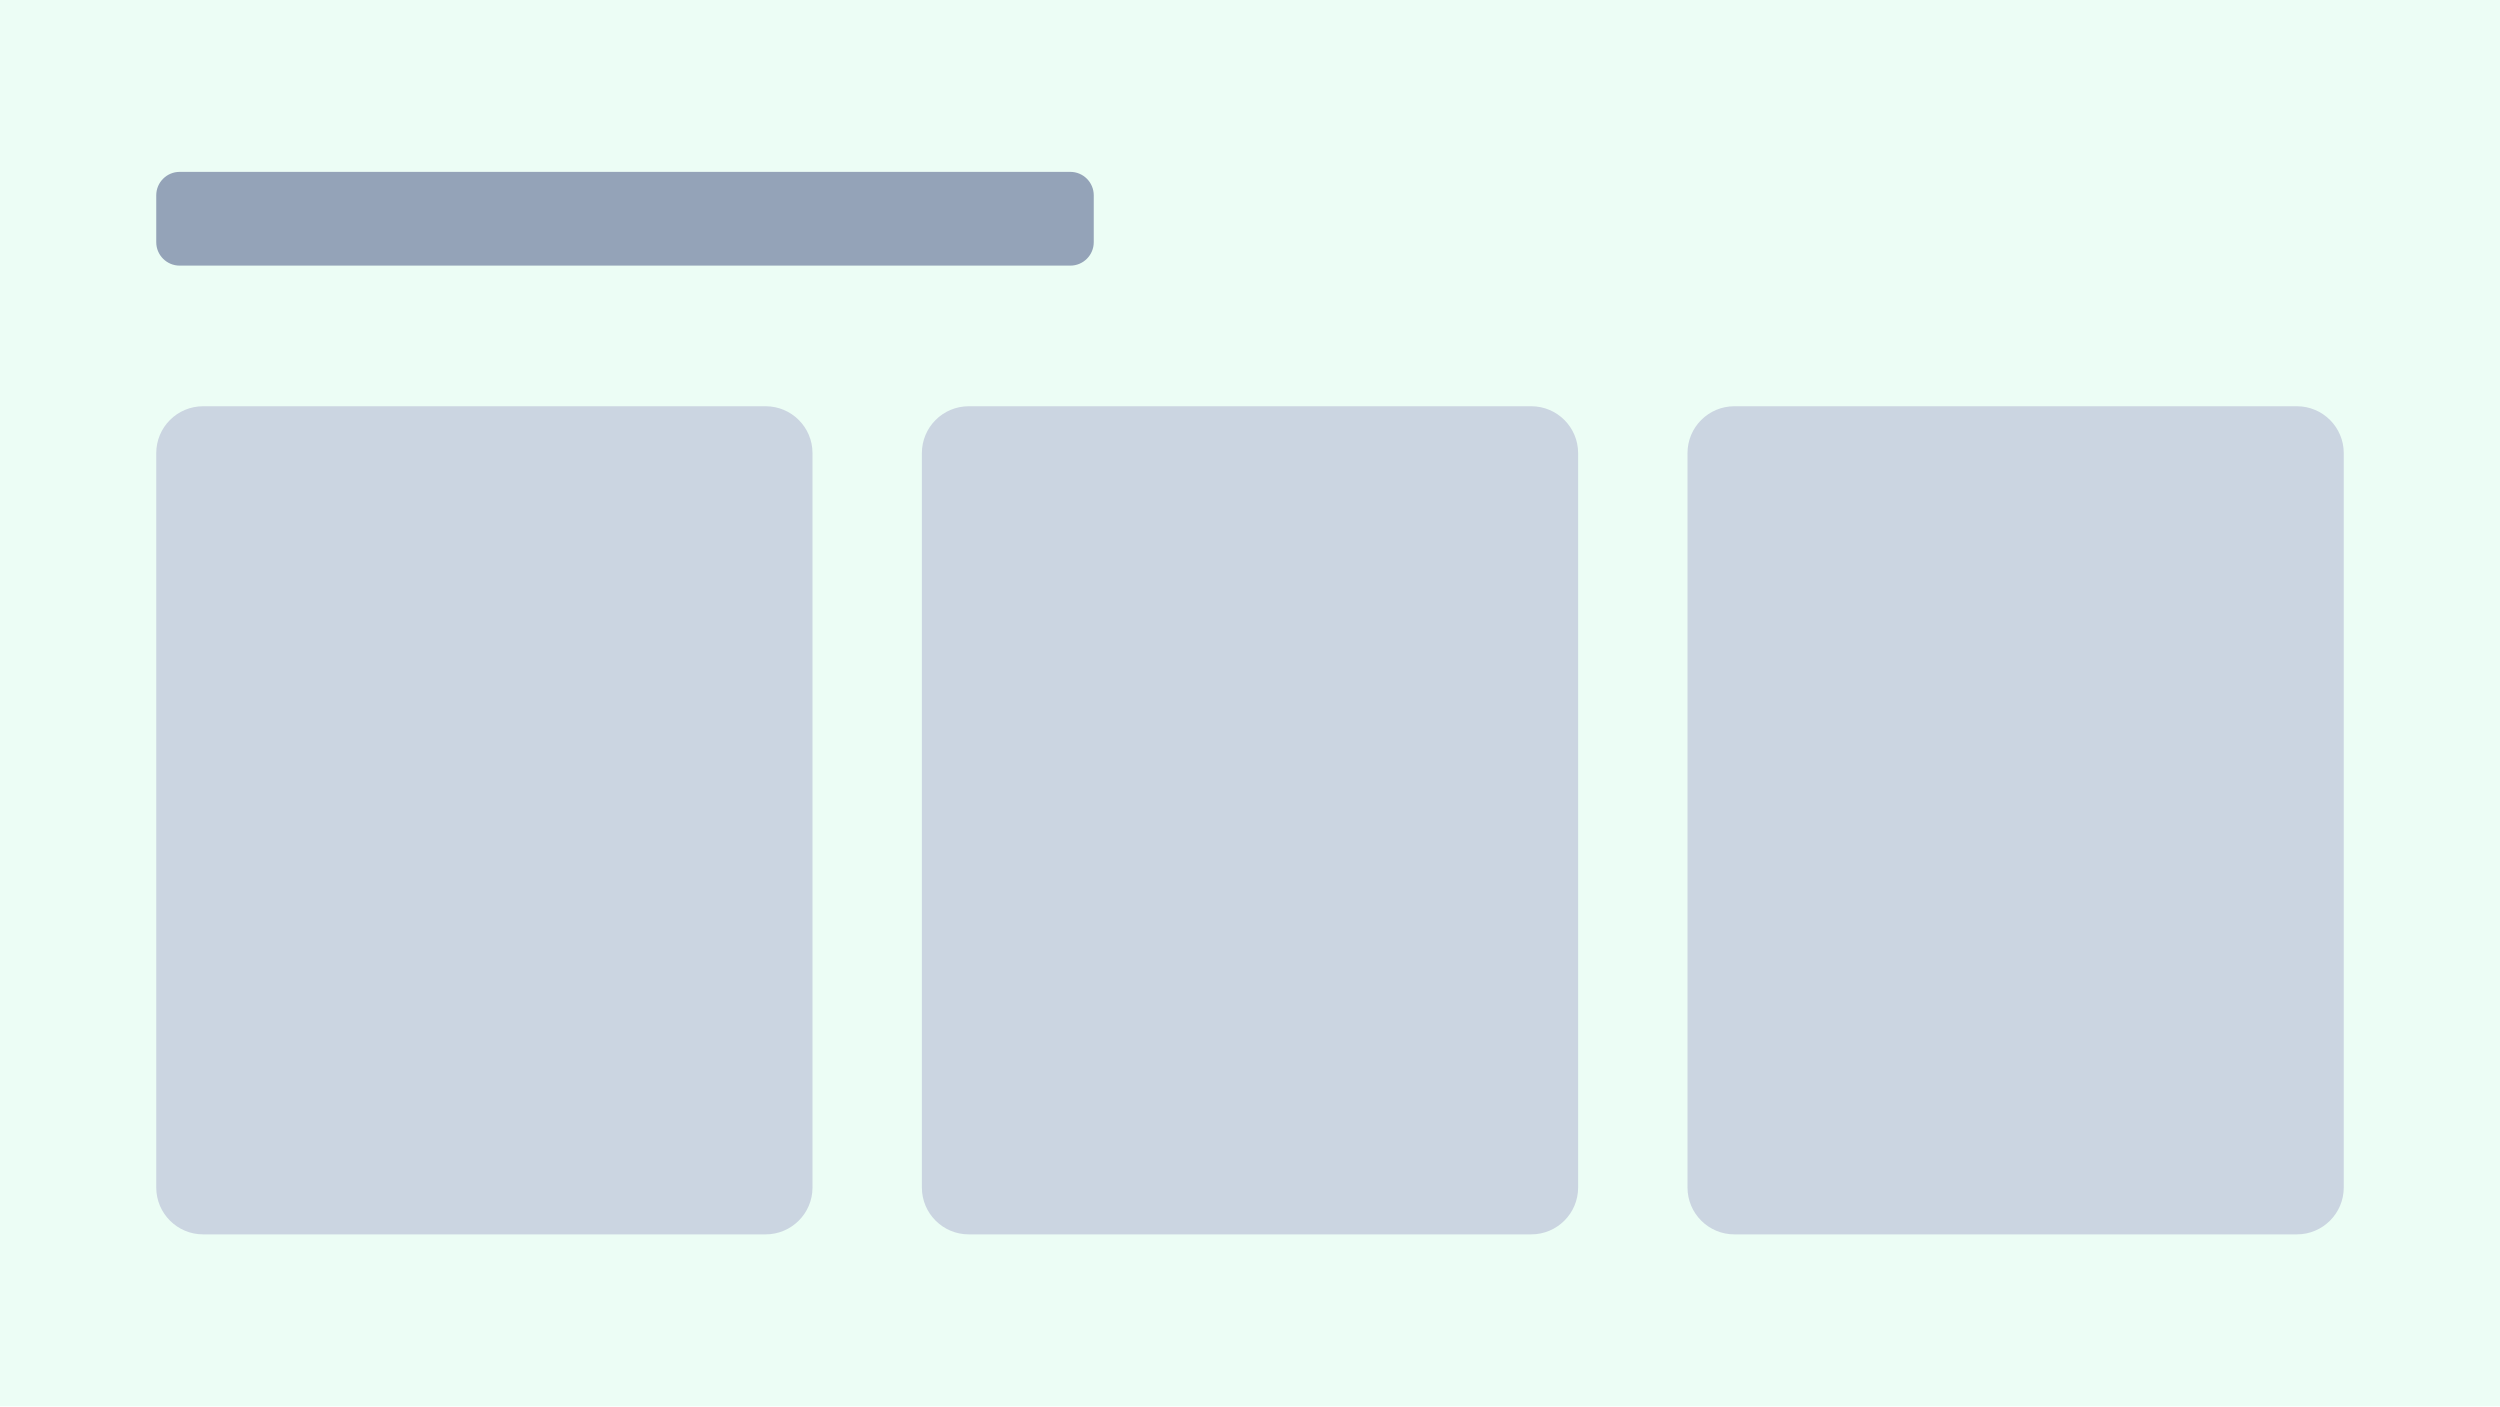
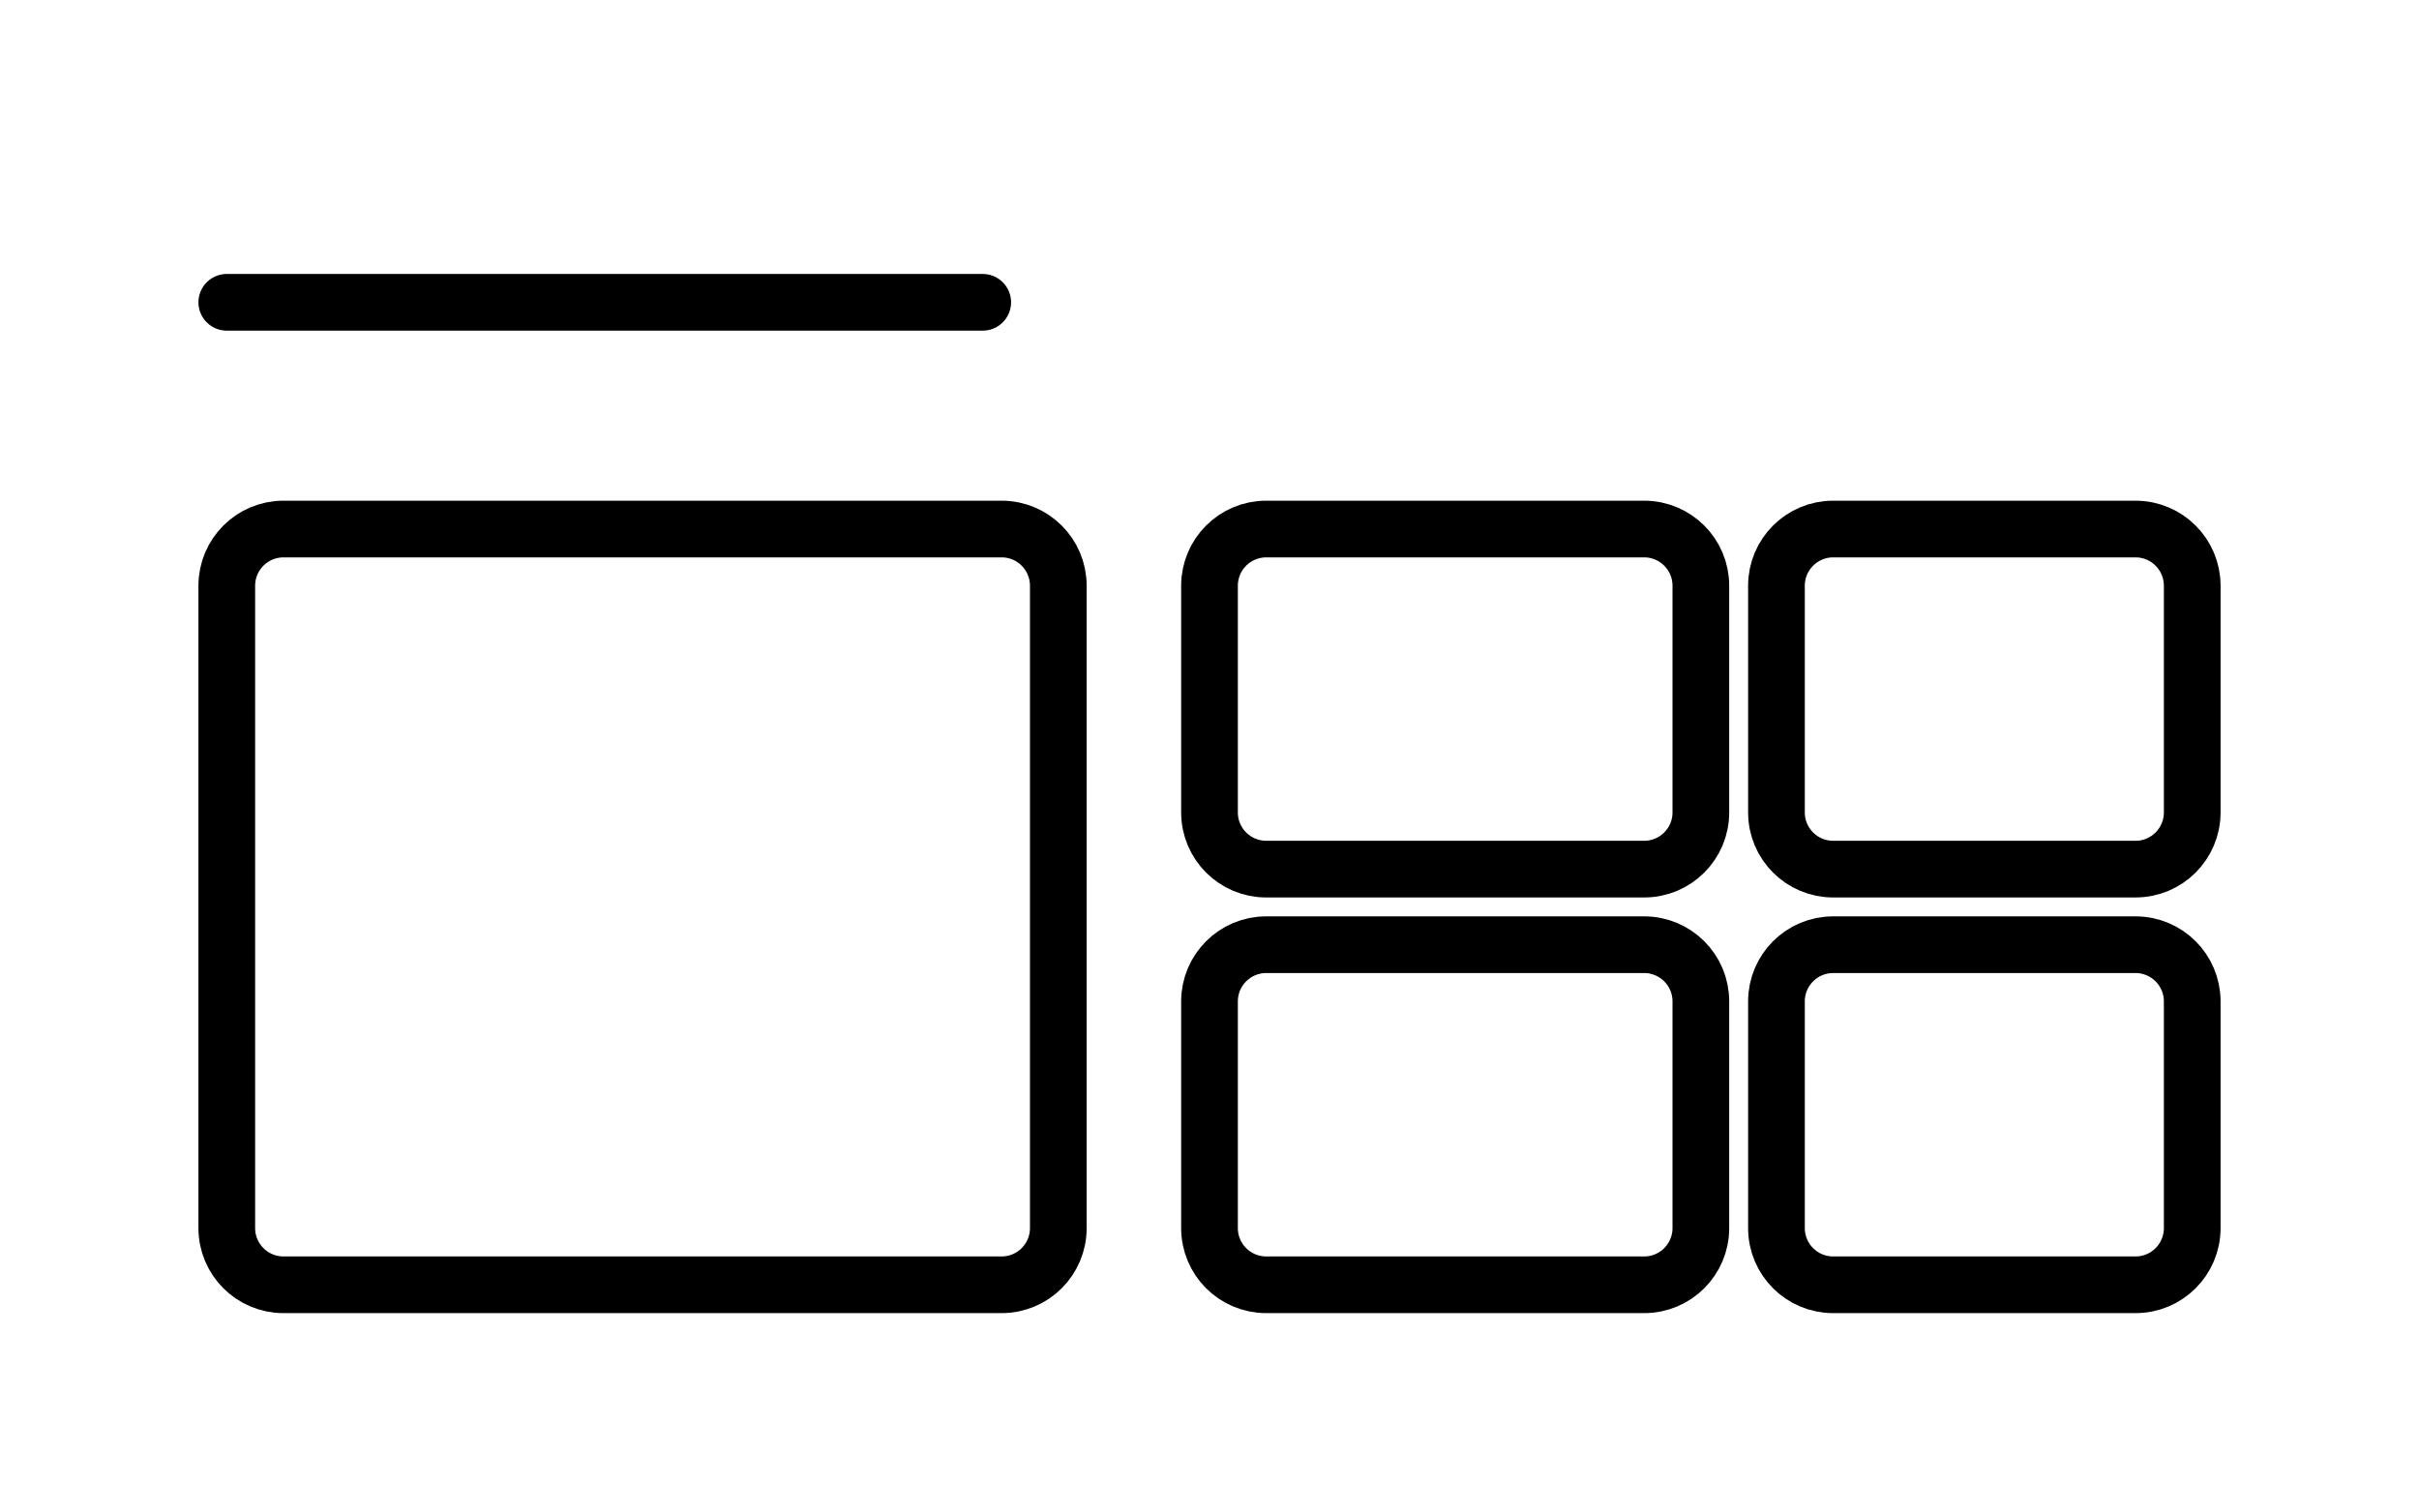
- <svg xmlns="http://www.w3.org/2000/svg" viewBox="0 0 320 180" width="320" height="180">
-   <rect width="320" height="180" fill="#ECFDF5" />
-   <rect x="20" y="22" width="120" height="12" rx="3" fill="#94A3B8" />
-   <rect x="20" y="52" width="84" height="106" rx="6" fill="#CBD5E1" />
-   <rect x="118" y="52" width="84" height="106" rx="6" fill="#CBD5E1" />
-   <rect x="216" y="52" width="84" height="106" rx="6" fill="#CBD5E1" />
+ <svg xmlns="http://www.w3.org/2000/svg" viewBox="0 0 64 40" fill="none" stroke="currentColor" stroke-width="1.5">
+   <line x1="6" y1="8" x2="26" y2="8" stroke-linecap="round" />
+   <rect x="6" y="14" width="22" height="20" rx="1.5" />
+   <rect x="32" y="14" width="13" height="9" rx="1.5" />
+   <rect x="47" y="14" width="11" height="9" rx="1.5" />
+   <rect x="32" y="25" width="13" height="9" rx="1.5" />
+   <rect x="47" y="25" width="11" height="9" rx="1.5" />
</svg>
